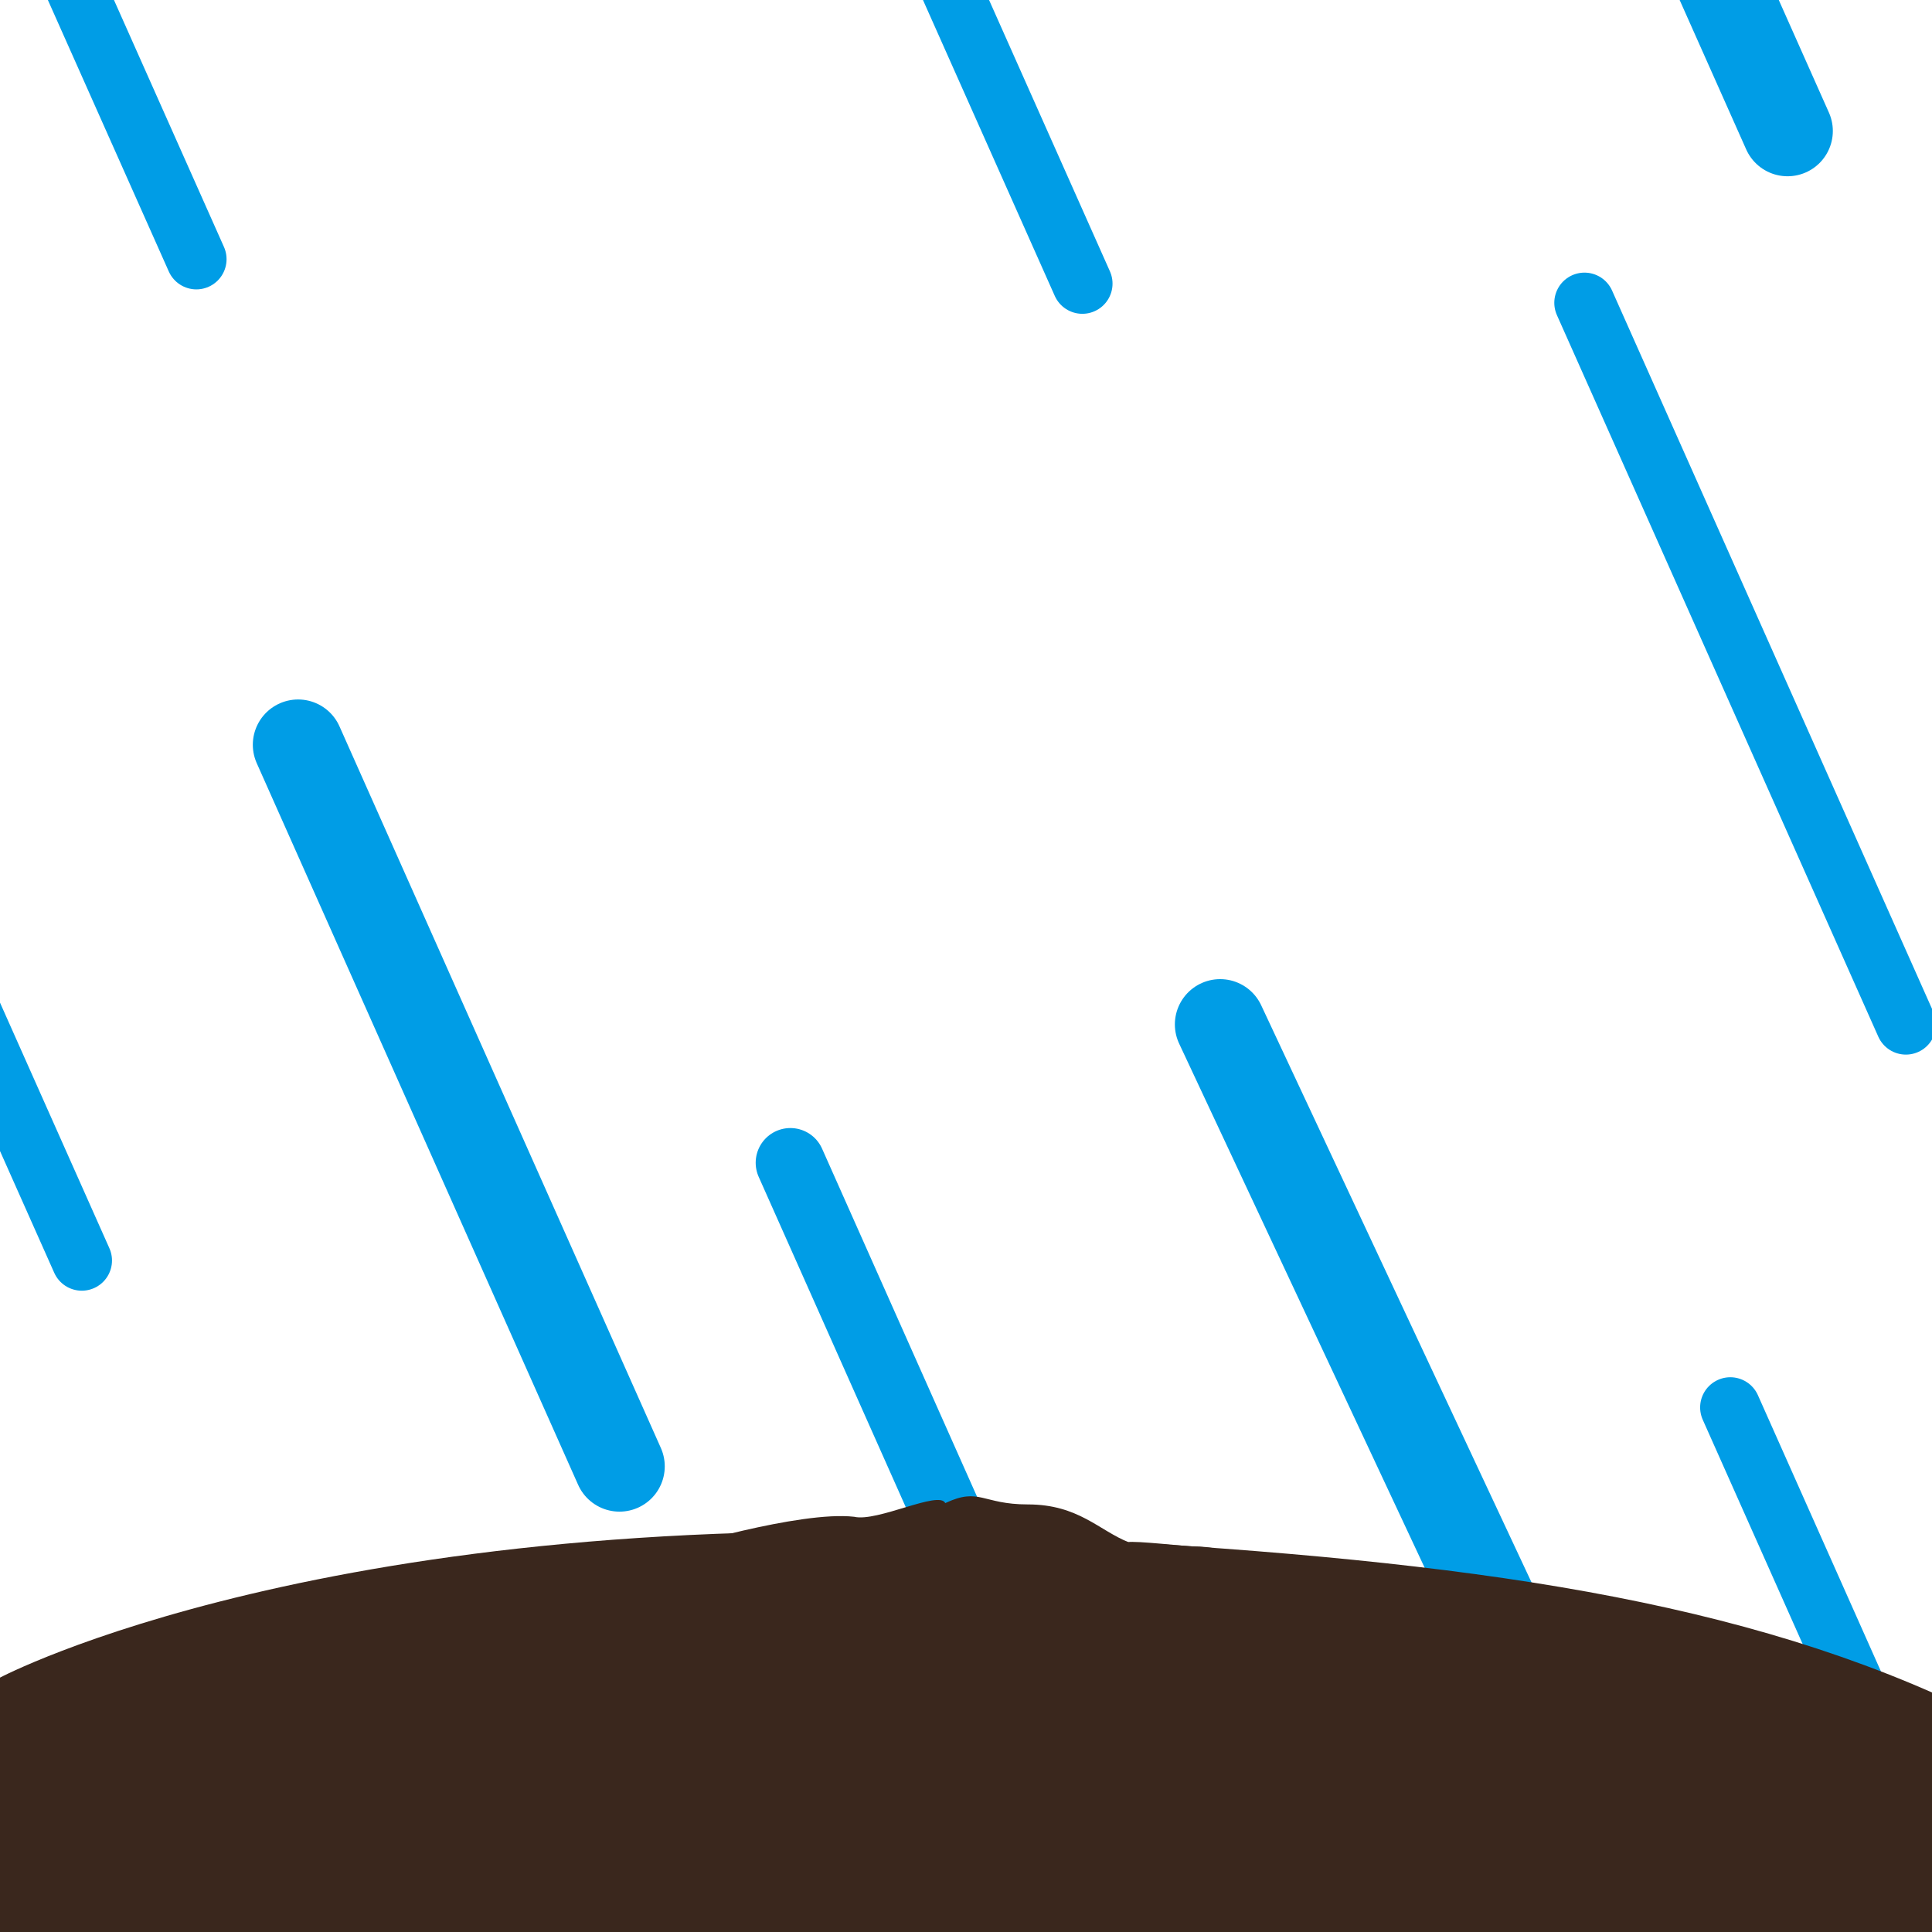
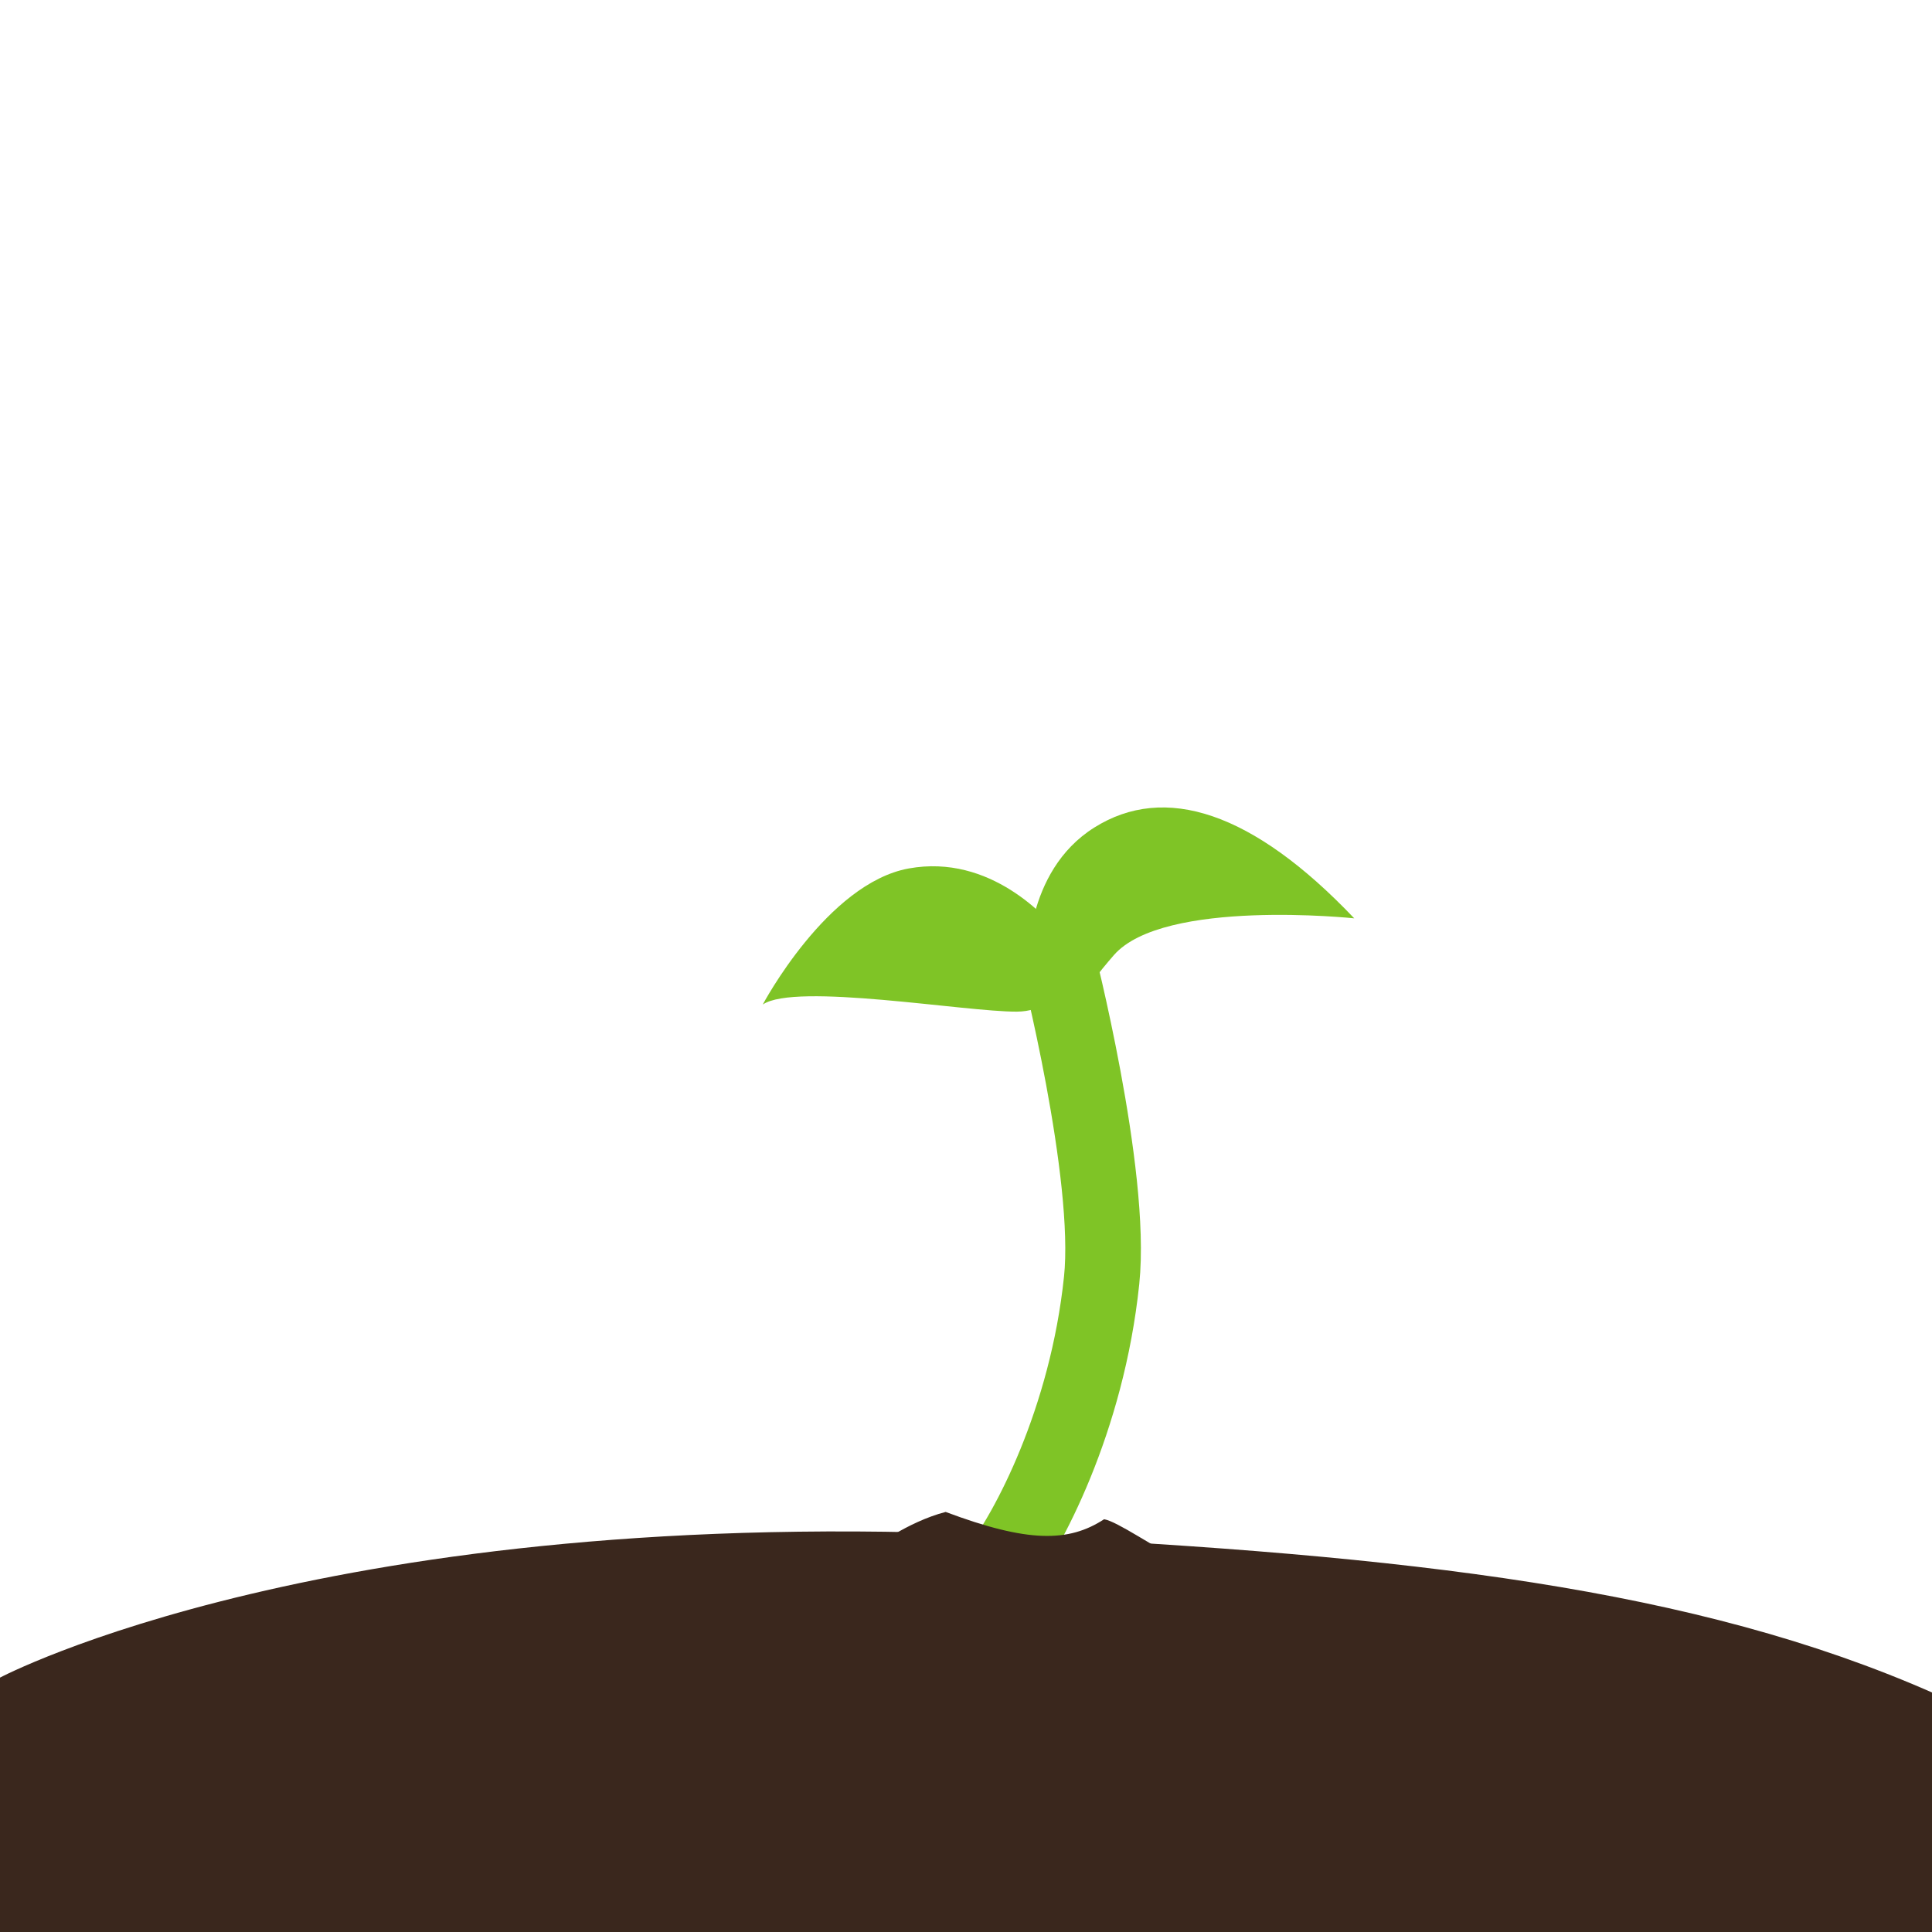
<svg xmlns="http://www.w3.org/2000/svg" version="1.1" x="0px" y="0px" width="64px" height="64px" viewBox="0 0 64 64" enable-background="new 0 0 64 64" xml:space="preserve">
-   <g id="_x30_0">
+   <g id="_x31_6">
    <g>
-       <line fill="none" stroke="#009DE6" stroke-width="2" stroke-linecap="round" stroke-miterlimit="10" x1="52.488" y1="10.031" x2="63.135" y2="33.935" />
-       <line fill="none" stroke="#009DE6" stroke-width="2" stroke-linecap="round" stroke-miterlimit="10" x1="57.319" y1="46.623" x2="67.966" y2="70.527" />
-       <line fill="none" stroke="#009DE6" stroke-width="3" stroke-linecap="round" stroke-miterlimit="10" x1="48.568" y1="-19.564" x2="59.215" y2="4.339" />
-       <line fill="none" stroke="#009DE6" stroke-width="3" stroke-linecap="round" stroke-miterlimit="10" x1="40.419" y1="33.935" x2="56.718" y2="68.729" />
-       <line fill="none" stroke="#009DE6" stroke-width="3" stroke-linecap="round" stroke-miterlimit="10" x1="9.875" y1="24.671" x2="20.521" y2="48.575" />
-       <line fill="none" stroke="#009DE6" stroke-width="2.298" stroke-linecap="round" stroke-miterlimit="10" x1="26.182" y1="38.517" x2="34.336" y2="56.829" />
-       <line fill="none" stroke="#009DE6" stroke-width="2" stroke-linecap="round" stroke-miterlimit="10" x1="-7.936" y1="17.852" x2="2.71" y2="41.756" />
-       <line fill="none" stroke="#009DE6" stroke-width="2" stroke-linecap="round" stroke-miterlimit="10" x1="25.207" y1="-14.509" x2="35.854" y2="9.395" />
-       <line fill="none" stroke="#009DE6" stroke-width="2" stroke-linecap="round" stroke-miterlimit="10" x1="-4.142" y1="-15.318" x2="6.505" y2="8.586" />
+       <path fill="none" stroke="#7FC426" stroke-width="2.505" stroke-miterlimit="10" d="M35.002,31.638c0,0,1.86,7.251,1.491,10.776    c-0.486,4.647-2.442,8.316-3.468,9.634" />
    </g>
-     <path fill="#3A271D" d="M39.525,51.228c-0.203,0-1.951-0.197-2.138-0.14c-0.979-0.388-1.664-1.252-3.337-1.252   c-1.523,0-1.596-0.578-2.737-0.044c-0.203-0.431-2.252,0.635-3.018,0.453c-1.805-0.206-5.984,1.066-5.984,1.066l3.483,0.408   c0.509,0.354,1.32,0.585,2.241,0.585c0.47,0,0.905-0.065,1.294-0.17l0.004,0.001c-0.019,0.094-0.055,0.186-0.055,0.282   c0,1.517,2.385,2.746,5.328,2.746c1.209,0,2.312-0.216,3.206-0.565c0.388,0.409,0.916,0.664,1.501,0.664   c1.188,0,2.151-1.044,2.151-2.331C41.466,51.646,40.713,51.228,39.525,51.228z" />
+     <path fill="#3A271D" d="M38.706,51.45c-0.381-0.136-1.71-1.06-2.131-1.123c-1.176,0.767-2.524,0.78-5.249-0.242   c-1.273,0.328-2.459,1.234-2.459,1.234c-1.147,0.076-4.26,0.814-4.26,0.814l16.393,1.433C41.001,53.566,40.092,51.942,38.706,51.45   z" />
+     <path fill="#7FC426" d="M25.267,33.277c0,0,2.131-4.017,4.836-4.508s4.604,1.639,5.081,2.254s0.197,2.477-1.5,2.489   C31.988,33.523,26.333,32.539,25.267,33.277z" />
+     <path fill="#7FC426" d="M34.053,32c0,0-0.142-3.117,2.196-4.586c2.337-1.469,5.251-0.526,8.612,3.007c0,0-6.312-0.667-7.961,1.217   C34.854,33.978,34.933,35.234,34.053,32z" />
  </g>
  <g id="ground">
    <path fill="#3A271D" d="M64,56.065c-7.835-3.442-17.255-4.54-30.599-5.195C10.943,49.768,0,55.573,0,55.573V64h64V56.065z" />
  </g>
</svg>
